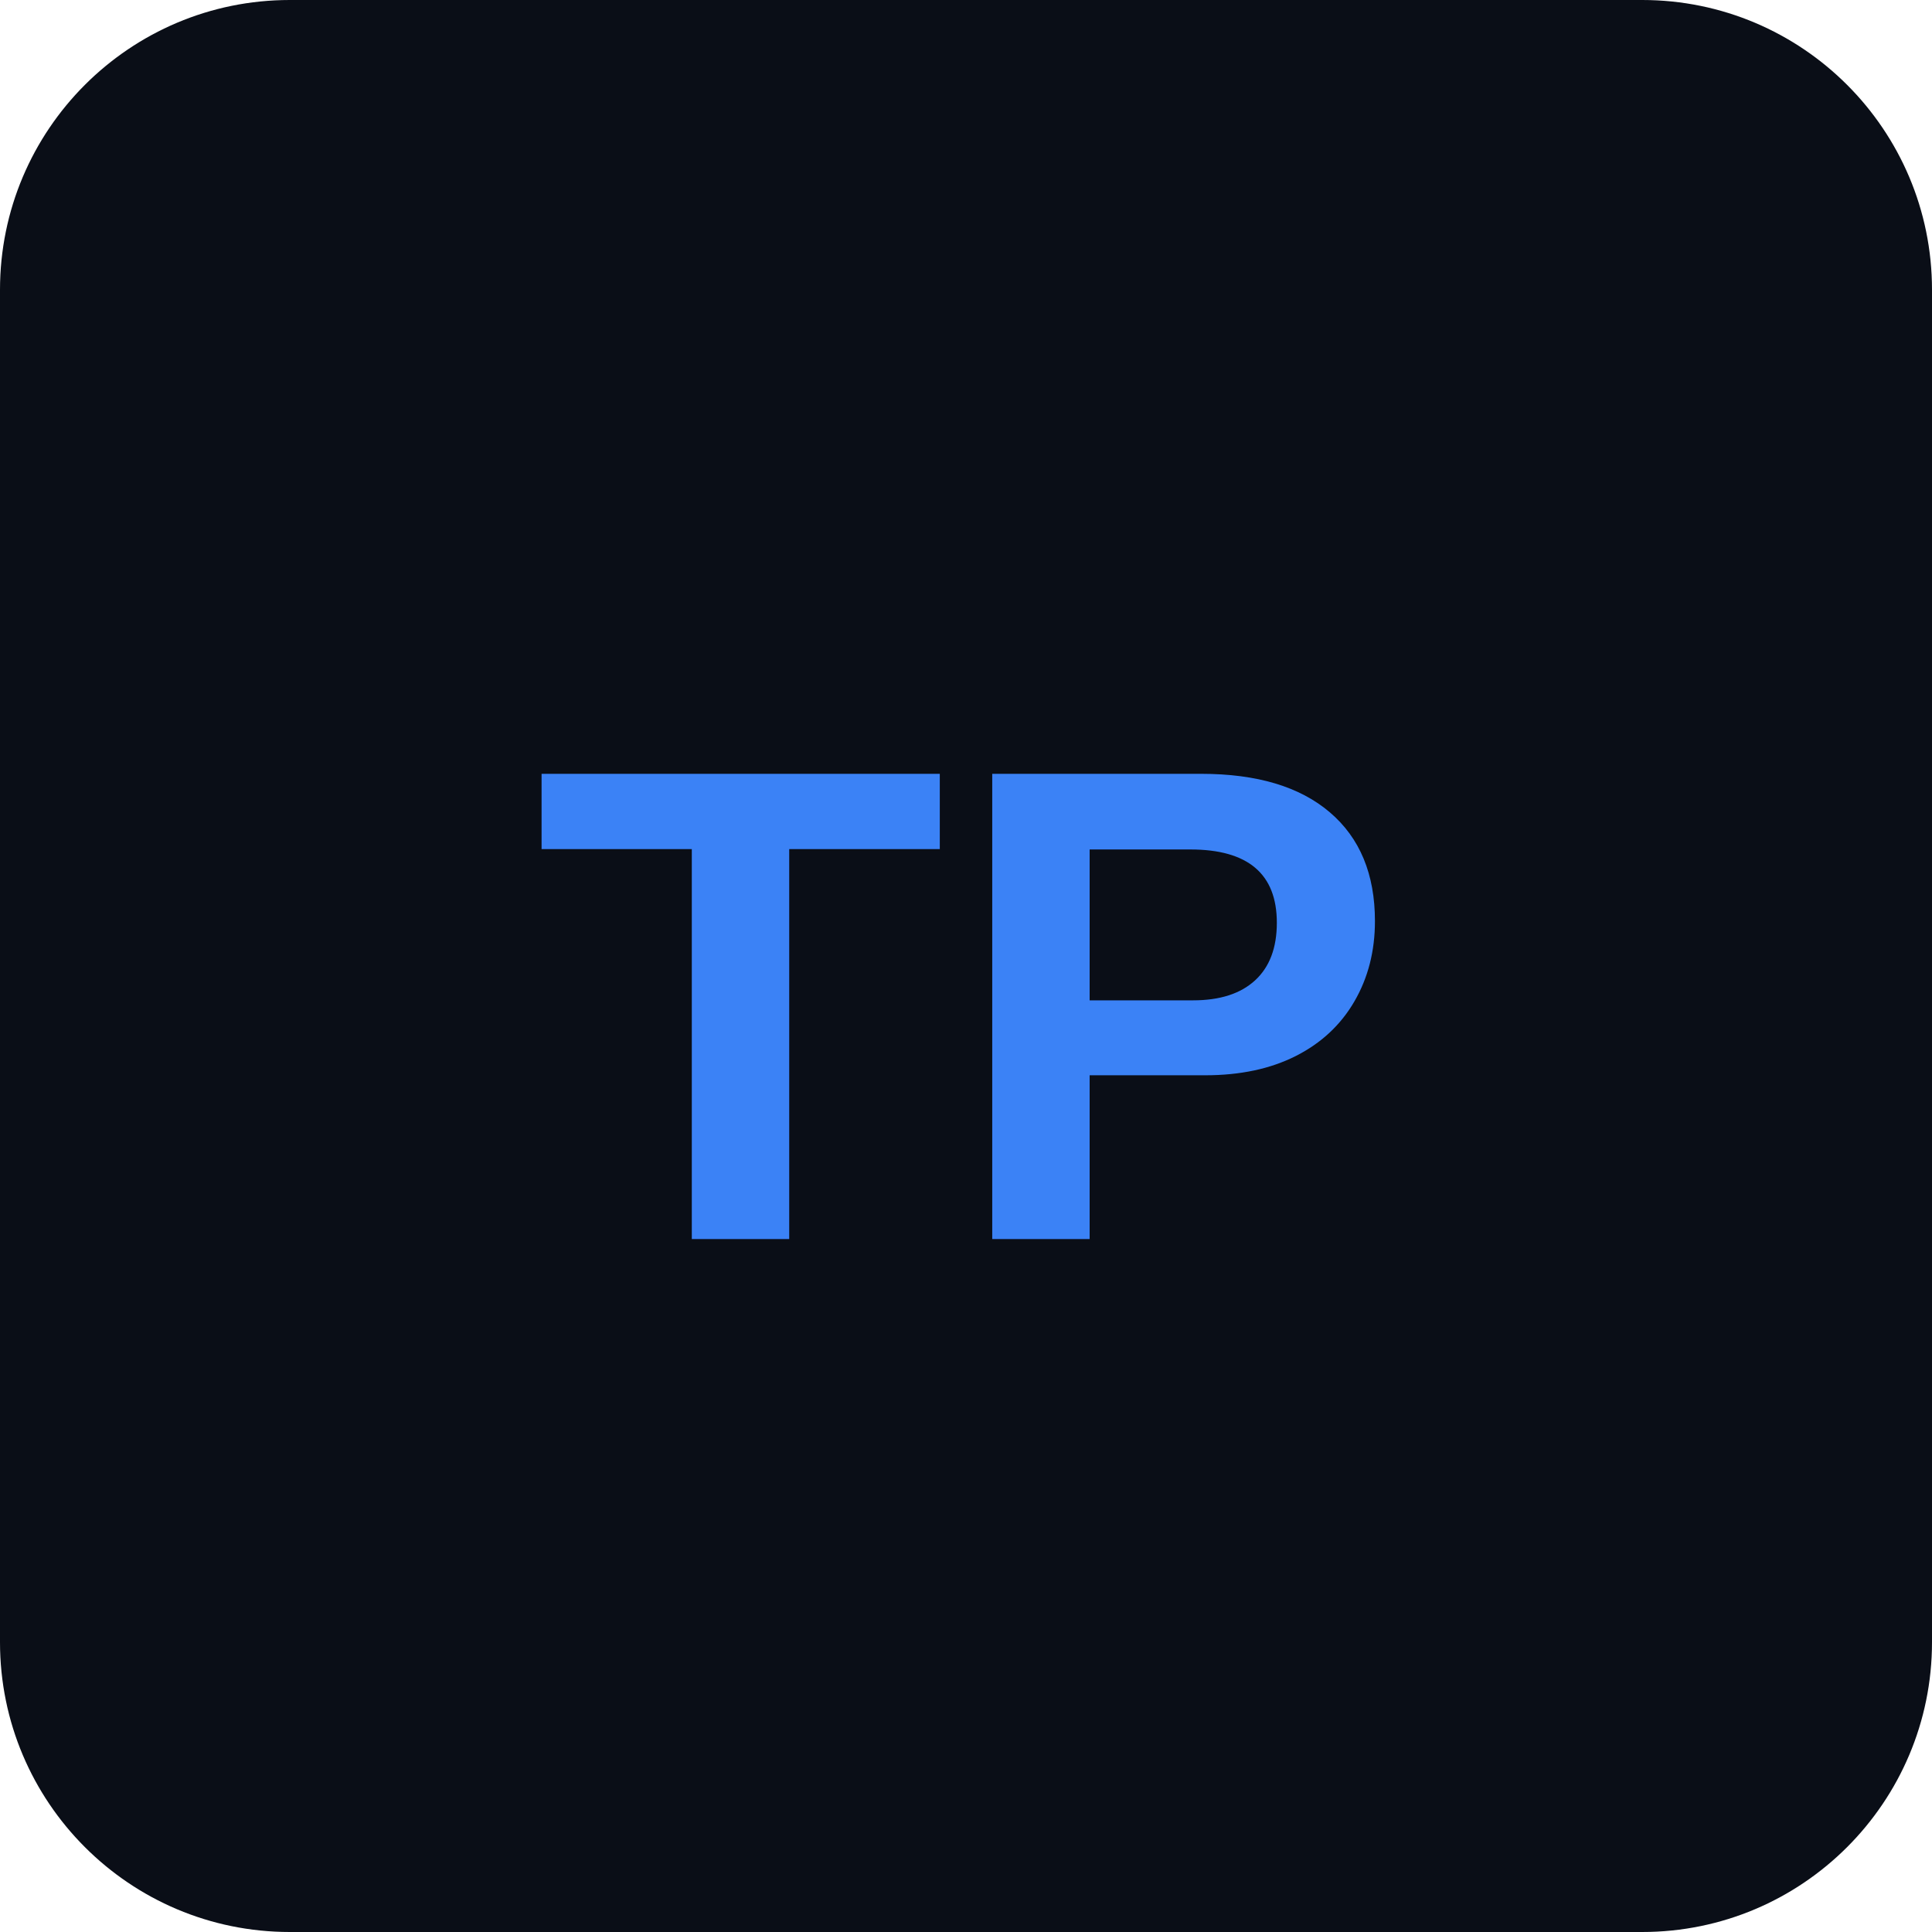
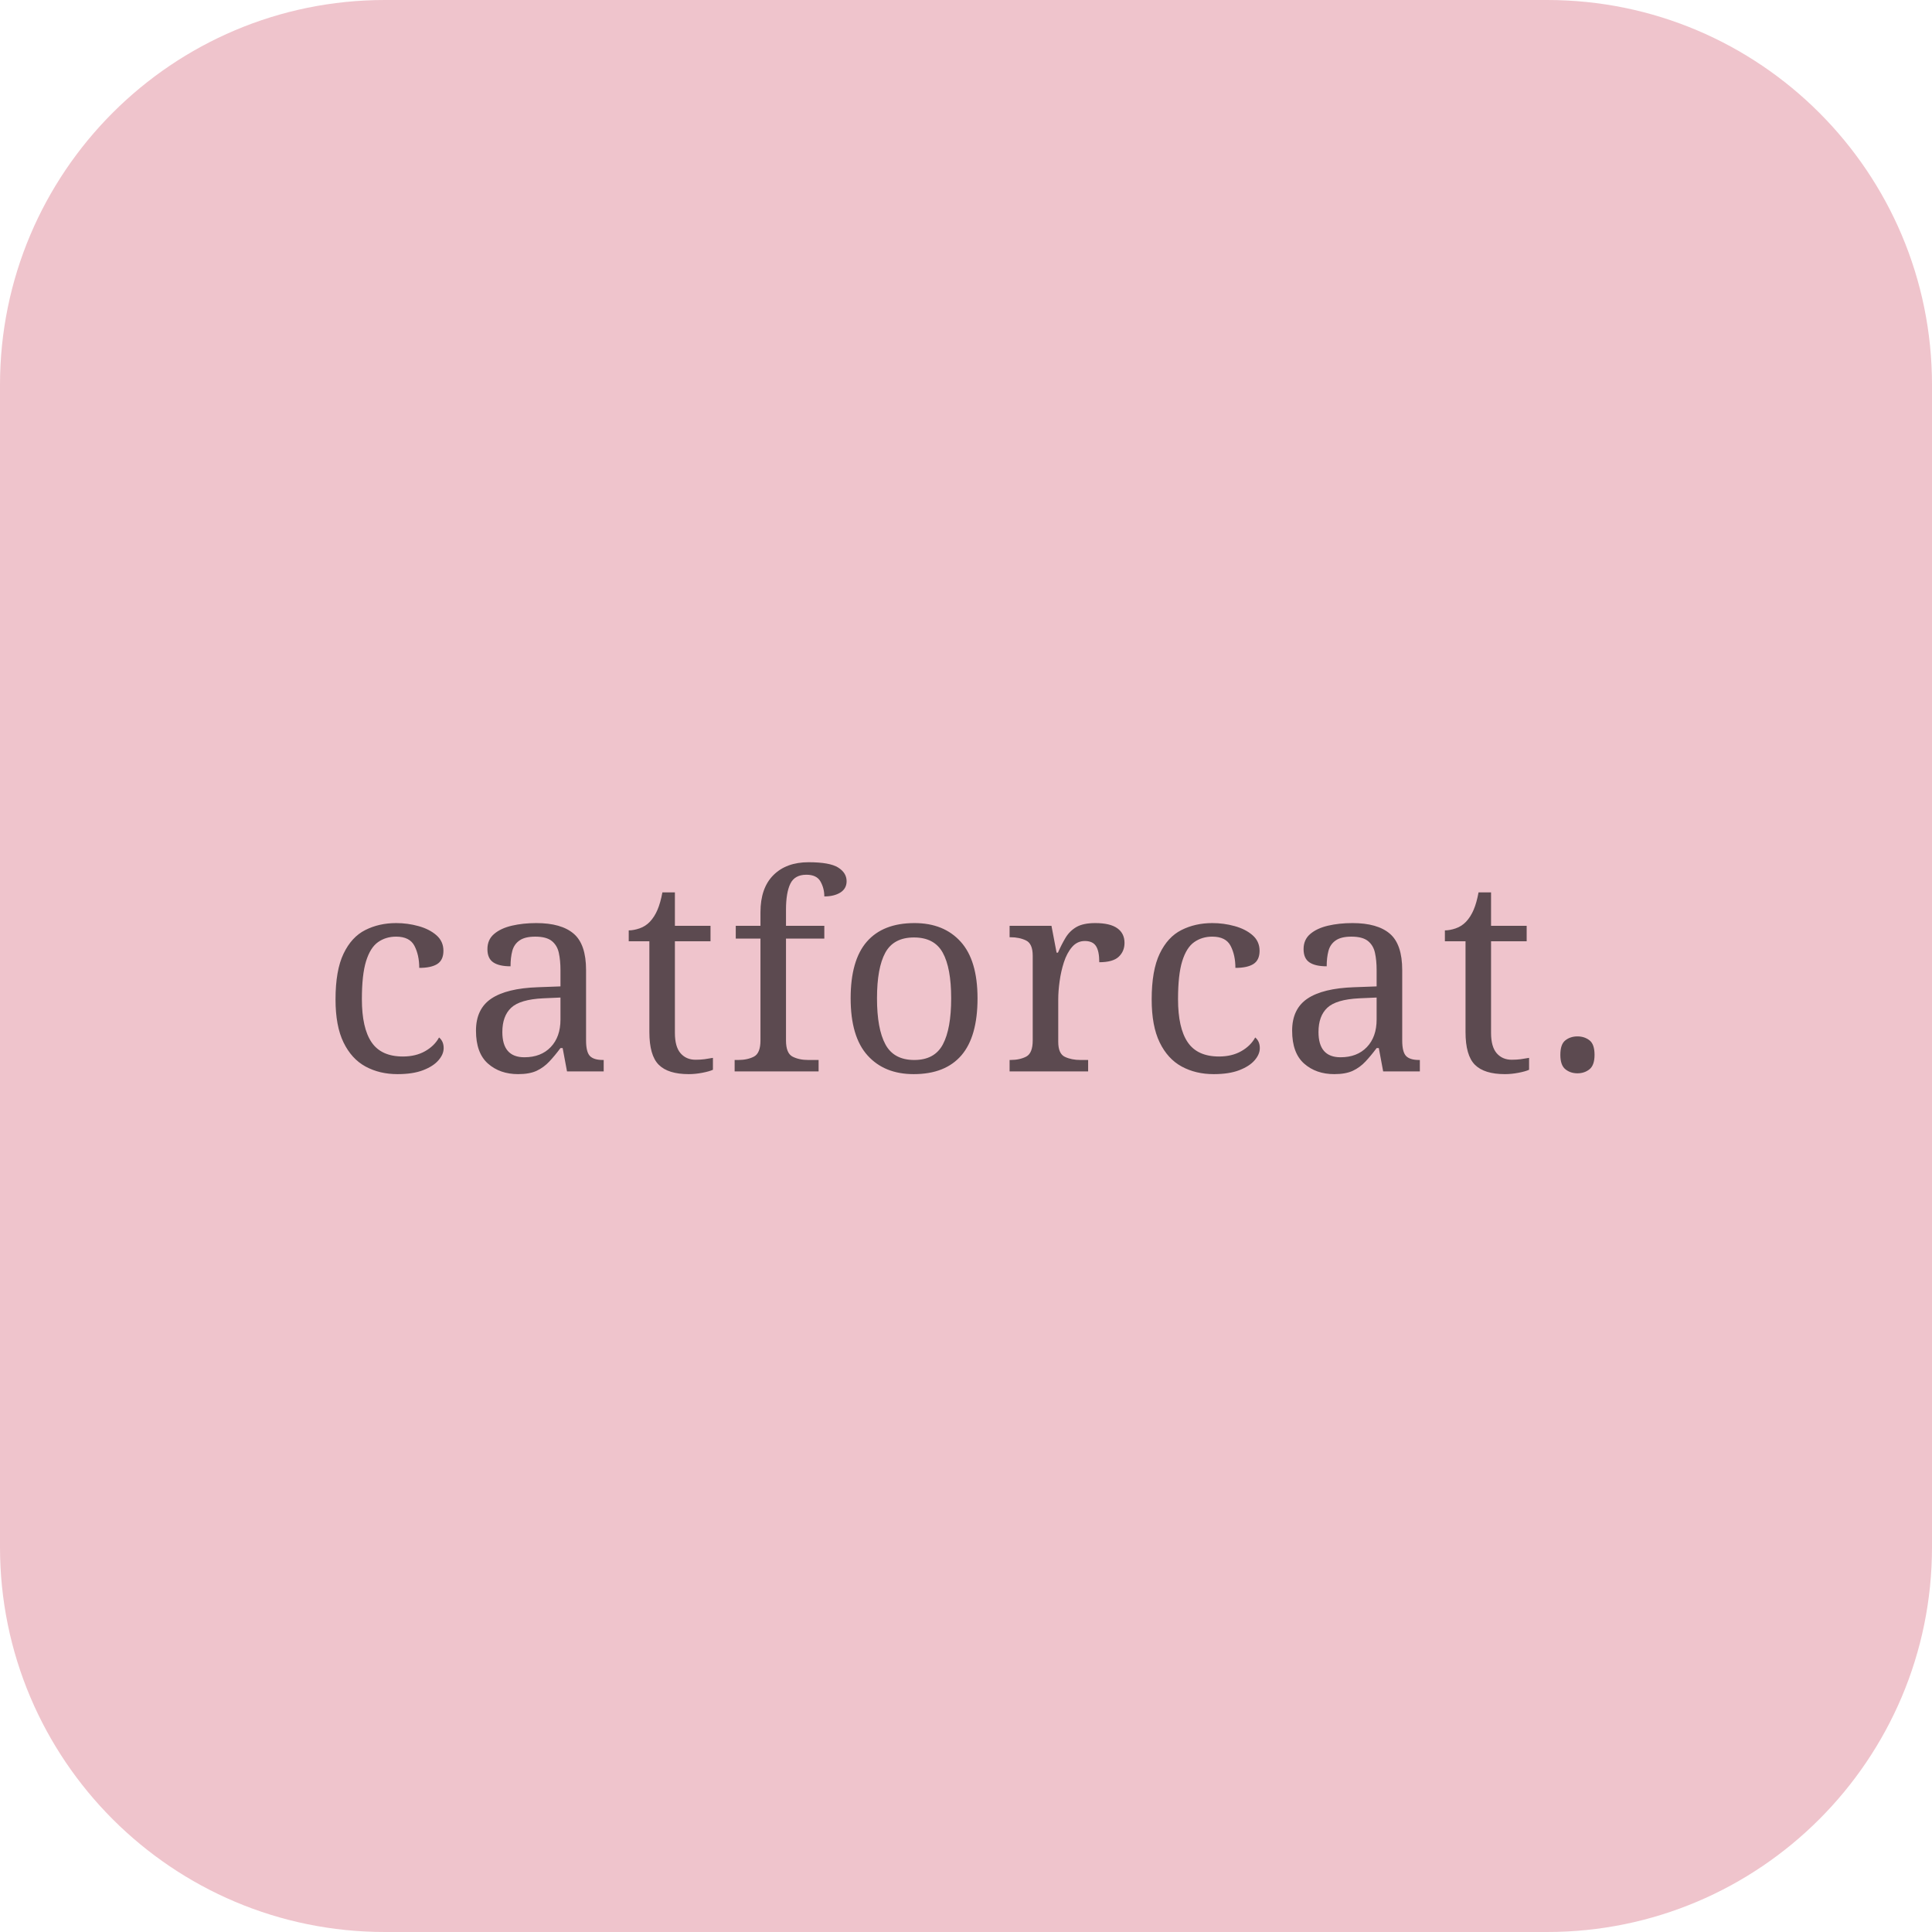
<svg xmlns="http://www.w3.org/2000/svg" width="512" height="512" viewBox="0 0 512 512">
-   <rect width="512" height="512" rx="76.8" fill="#0a0e17" />
-   <text x="50%" y="52%" dominant-baseline="central" text-anchor="middle" font-family="Arial, sans-serif" font-weight="bold" font-size="179.2" fill="#3b82f6">TP</text>
+   <rect width="512" height="512" rx="102" fill="#EFC4CC" />
+   <text x="50%" y="50%" dominant-baseline="central" text-anchor="middle" font-family="Georgia, serif" font-weight="400" font-size="72" fill="#5C4A50" letter-spacing="0.03em">catforcat.</text>
</svg>
